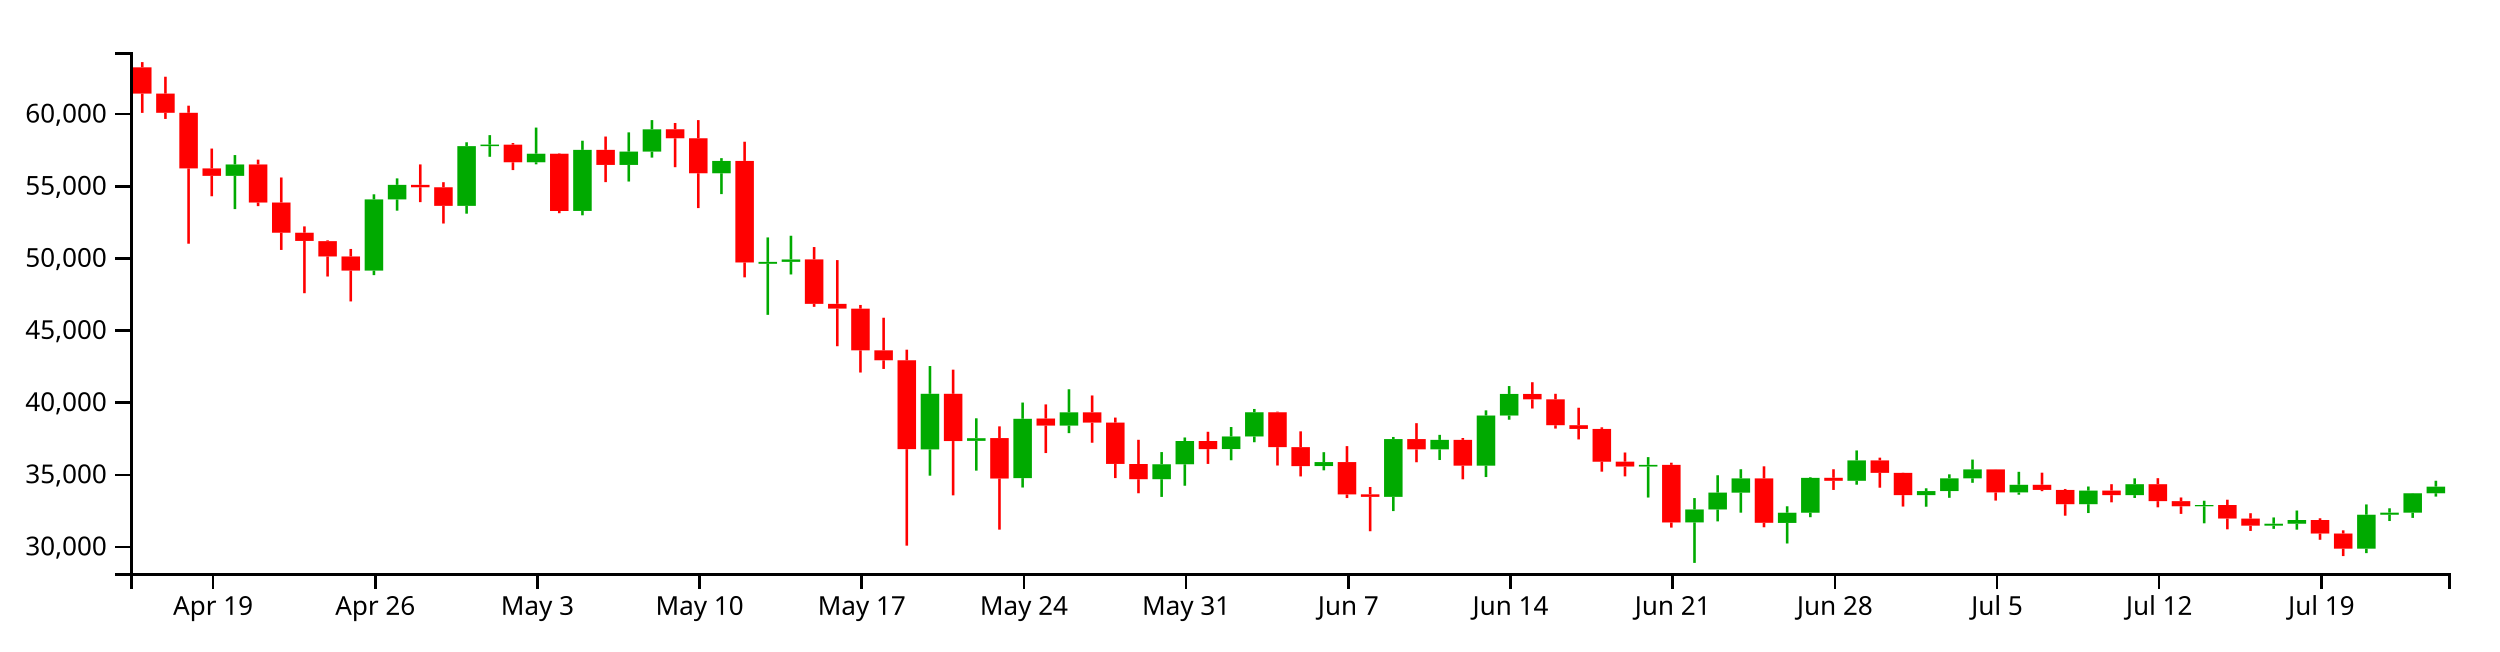
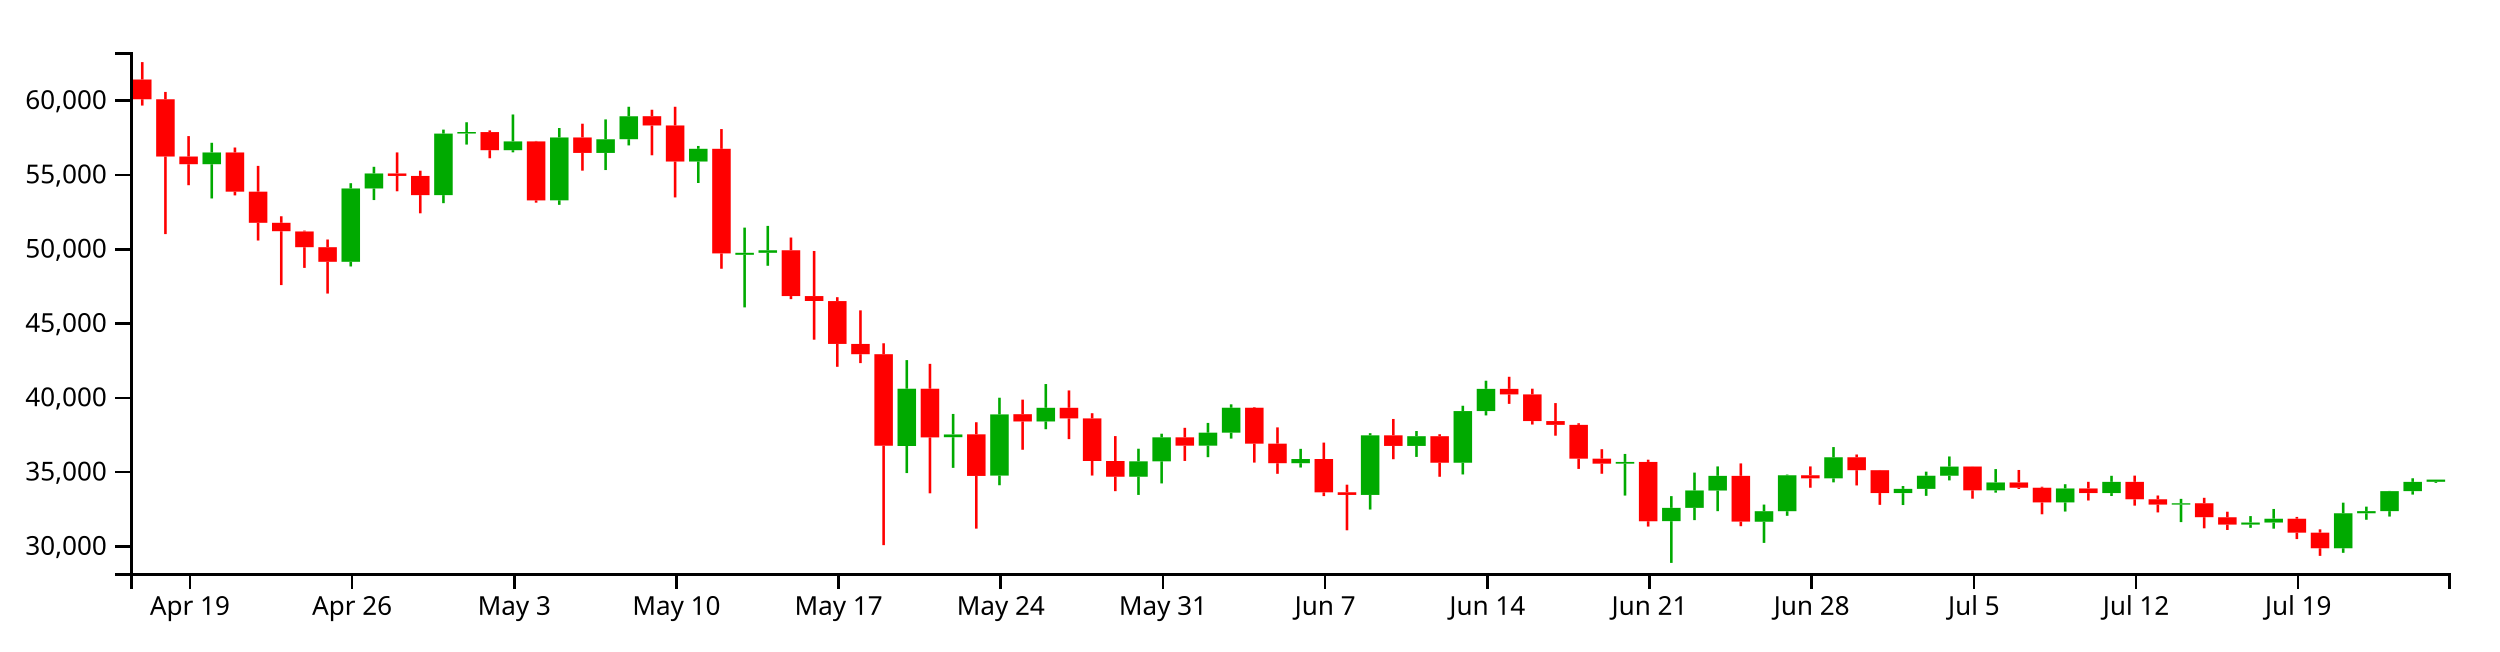
<svg xmlns="http://www.w3.org/2000/svg" version="1.1" width="960" height="250">
  <g transform="translate(50,20)">
    <style>.axis path,.axis line{fill:none;stroke:#000;shape-rendering:crispEdges;}path.candle{stroke:#000000;}path.candle.body{stroke-width:0;}path.candle.up{fill:#00AA00;stroke:#00AA00;}path.candle.down{fill:#FF0000;stroke:#FF0000;}</style>
    <g class="candlestick">
      <g class="data">
-         <path class="candle body up" d="M 36.653 47.539 l 7.117 0 L 43.77 43.152 l -7.117 0 L 36.653 47.539 M 90.032 83.913 l 7.117 0 L 97.149 56.578 l -7.117 0 L 90.032 83.913 M 98.928 56.578 l 7.117 0 L 106.046 50.98 l -7.117 0 L 98.928 56.578 M 125.618 59.051 l 7.117 0 L 132.735 36.121 l -7.117 0 L 125.618 59.051 M 134.514 36.105 l 7.117 0 L 141.631 35.534 l -7.117 0 L 134.514 36.105 M 152.307 42.304 l 7.117 0 L 159.424 39.029 l -7.117 0 L 152.307 42.304 M 170.1 60.989 l 7.117 0 L 177.217 37.551 l -7.117 0 L 170.1 60.989 M 187.893 43.326 l 7.117 0 L 195.01 38.224 l -7.117 0 L 187.893 43.326 M 196.789 38.22 l 7.117 0 L 203.906 29.652 l -7.117 0 L 196.789 38.22 M 223.479 46.525 l 7.117 0 L 230.596 41.795 l -7.117 0 L 223.479 46.525 M 241.271 81.308 l 7.117 0 L 248.389 80.566 l -7.117 0 L 241.271 81.308 M 250.168 80.561 l 7.117 0 L 257.285 79.622 l -7.117 0 L 250.168 80.561 M 303.547 152.579 l 7.117 0 L 310.664 131.222 l -7.117 0 L 303.547 152.579 M 321.339 149.299 l 7.117 0 L 328.457 148.266 l -7.117 0 L 321.339 149.299 M 339.132 163.601 l 7.117 0 L 346.25 140.807 l -7.117 0 L 339.132 163.601 M 356.925 143.419 l 7.117 0 L 364.042 138.338 l -7.117 0 L 356.925 143.419 M 392.511 164.024 l 7.117 0 L 399.628 158.284 l -7.117 0 L 392.511 164.024 M 401.407 158.284 l 7.117 0 L 408.525 149.352 l -7.117 0 L 401.407 158.284 M 419.2 152.448 l 7.117 0 L 426.317 147.607 l -7.117 0 L 419.2 152.448 M 428.097 147.607 l 7.117 0 L 435.214 138.311 l -7.117 0 L 428.097 147.607 M 454.786 158.978 l 7.117 0 L 461.903 157.425 l -7.117 0 L 454.786 158.978 M 481.475 170.806 l 7.117 0 L 488.593 148.608 l -7.117 0 L 481.475 170.806 M 499.268 152.542 l 7.117 0 L 506.385 148.919 l -7.117 0 L 499.268 152.542 M 517.061 158.811 l 7.117 0 L 524.178 139.565 l -7.117 0 L 517.061 158.811 M 525.958 139.565 l 7.117 0 L 533.075 131.279 l -7.117 0 L 525.958 139.565 M 579.336 159.157 l 7.117 0 L 586.453 158.512 l -7.117 0 L 579.336 159.157 M 597.129 180.593 l 7.117 0 L 604.246 175.632 l -7.117 0 L 597.129 180.593 M 606.026 175.632 l 7.117 0 L 613.143 169.159 l -7.117 0 L 606.026 175.632 M 614.922 169.176 l 7.117 0 L 622.039 163.703 l -7.117 0 L 614.922 169.176 M 632.715 180.803 l 7.117 0 L 639.832 176.884 l -7.117 0 L 632.715 180.803 M 641.611 176.884 l 7.117 0 L 648.729 163.497 l -7.117 0 L 641.611 176.884 M 659.404 164.635 l 7.117 0 L 666.521 156.786 l -7.117 0 L 659.404 164.635 M 686.094 170.133 l 7.117 0 L 693.211 168.558 l -7.117 0 L 686.094 170.133 M 694.99 168.559 l 7.117 0 L 702.107 163.669 l -7.117 0 L 694.99 168.559 M 703.886 163.669 l 7.117 0 L 711.004 160.249 l -7.117 0 L 703.886 163.669 M 721.679 169.092 l 7.117 0 L 728.796 166.157 l -7.117 0 L 721.679 169.092 M 748.369 173.604 l 7.117 0 L 755.486 168.396 l -7.117 0 L 748.369 173.604 M 766.162 170.13 l 7.117 0 L 773.279 165.941 l -7.117 0 L 766.162 170.13 M 792.851 174.416 l 7.117 0 L 799.968 173.913 l -7.117 0 L 792.851 174.416 M 819.54 181.868 l 7.117 0 L 826.657 181.114 l -7.117 0 L 819.54 181.868 M 828.437 181.114 l 7.117 0 L 835.554 179.682 l -7.117 0 L 828.437 181.114 M 855.126 190.696 l 7.117 0 L 862.243 177.655 l -7.117 0 L 855.126 190.696 M 864.022 177.655 l 7.117 0 L 871.14 176.861 l -7.117 0 L 864.022 177.655 M 872.919 176.862 l 7.117 0 L 880.036 169.403 l -7.117 0 L 872.919 176.862 M 881.815 169.403 l 7.117 0 L 888.932 166.879 l -7.117 0 L 881.815 169.403" />
-         <path class="candle body down" d="M 1.068 5.851 l 7.117 0 L 8.185 15.954 l -7.117 0 L 1.068 5.851 M 9.964 15.954 l 7.117 0 L 17.081 23.312 l -7.117 0 L 9.964 15.954 M 18.86 23.312 l 7.117 0 L 25.978 44.676 l -7.117 0 L 18.86 23.312 M 27.757 44.676 l 7.117 0 L 34.874 47.539 l -7.117 0 L 27.757 44.676 M 45.55 43.152 l 7.117 0 L 52.667 57.762 l -7.117 0 L 45.55 43.152 M 54.446 57.762 l 7.117 0 L 61.563 69.377 l -7.117 0 L 54.446 57.762 M 63.343 69.377 l 7.117 0 L 70.46 72.511 l -7.117 0 L 63.343 69.377 M 72.239 72.592 l 7.117 0 L 79.356 78.479 l -7.117 0 L 72.239 72.592 M 81.136 78.479 l 7.117 0 L 88.253 83.913 l -7.117 0 L 81.136 78.479 M 107.825 50.98 l 7.117 0 L 114.942 51.898 l -7.117 0 L 107.825 50.98 M 116.721 51.898 l 7.117 0 L 123.838 59.051 l -7.117 0 L 116.721 51.898 M 143.411 35.55 l 7.117 0 L 150.528 42.304 l -7.117 0 L 143.411 35.55 M 161.204 39.029 l 7.117 0 L 168.321 61.017 l -7.117 0 L 161.204 39.029 M 178.996 37.551 l 7.117 0 L 186.114 43.326 l -7.117 0 L 178.996 37.551 M 205.686 29.628 l 7.117 0 L 212.803 33.094 l -7.117 0 L 205.686 29.628 M 214.582 33.094 l 7.117 0 L 221.699 46.525 l -7.117 0 L 214.582 33.094 M 232.375 41.795 l 7.117 0 L 239.492 80.786 l -7.117 0 L 232.375 41.795 M 259.064 79.607 l 7.117 0 L 266.182 96.675 l -7.117 0 L 259.064 79.607 M 267.961 96.675 l 7.117 0 L 275.078 98.512 l -7.117 0 L 267.961 96.675 M 276.857 98.537 l 7.117 0 L 283.974 114.54 l -7.117 0 L 276.857 98.537 M 285.754 114.54 l 7.117 0 L 292.871 118.353 l -7.117 0 L 285.754 114.54 M 294.65 118.353 l 7.117 0 L 301.767 152.474 l -7.117 0 L 294.65 118.353 M 312.443 131.229 l 7.117 0 L 319.56 149.361 l -7.117 0 L 312.443 131.229 M 330.236 148.218 l 7.117 0 L 337.353 163.746 l -7.117 0 L 330.236 148.218 M 348.029 140.726 l 7.117 0 L 355.146 143.419 l -7.117 0 L 348.029 140.726 M 365.822 138.338 l 7.117 0 L 372.939 142.282 l -7.117 0 L 365.822 138.338 M 374.718 142.282 l 7.117 0 L 381.835 158.161 l -7.117 0 L 374.718 142.282 M 383.615 158.171 l 7.117 0 L 390.732 164.024 l -7.117 0 L 383.615 158.171 M 410.304 149.351 l 7.117 0 L 417.421 152.458 l -7.117 0 L 410.304 149.351 M 436.993 138.311 l 7.117 0 L 444.11 151.705 l -7.117 0 L 436.993 138.311 M 445.89 151.704 l 7.117 0 L 453.007 158.994 l -7.117 0 L 445.89 151.704 M 463.683 157.425 l 7.117 0 L 470.8 169.853 l -7.117 0 L 463.683 157.425 M 472.579 169.83 l 7.117 0 L 479.696 170.806 l -7.117 0 L 472.579 169.83 M 490.372 148.608 l 7.117 0 L 497.489 152.554 l -7.117 0 L 490.372 148.608 M 508.165 148.919 l 7.117 0 L 515.282 158.811 l -7.117 0 L 508.165 148.919 M 534.854 131.279 l 7.117 0 L 541.971 133.341 l -7.117 0 L 534.854 131.279 M 543.75 133.342 l 7.117 0 L 550.868 143.285 l -7.117 0 L 543.75 133.342 M 552.647 143.285 l 7.117 0 L 559.764 144.703 l -7.117 0 L 552.647 143.285 M 561.543 144.703 l 7.117 0 L 568.661 157.295 l -7.117 0 L 561.543 144.703 M 570.44 157.291 l 7.117 0 L 577.557 159.157 l -7.117 0 L 570.44 157.291 M 588.233 158.512 l 7.117 0 L 595.35 180.621 l -7.117 0 L 588.233 158.512 M 623.818 163.703 l 7.117 0 L 630.936 180.757 l -7.117 0 L 623.818 163.703 M 650.508 163.485 l 7.117 0 L 657.625 164.635 l -7.117 0 L 650.508 163.485 M 668.301 156.786 l 7.117 0 L 675.418 161.587 l -7.117 0 L 668.301 156.786 M 677.197 161.587 l 7.117 0 L 684.314 170.12 l -7.117 0 L 677.197 161.587 M 712.783 160.24 l 7.117 0 L 719.9 169.093 l -7.117 0 L 712.783 160.24 M 730.576 166.157 l 7.117 0 L 737.693 168.14 l -7.117 0 L 730.576 166.157 M 739.472 168.14 l 7.117 0 L 746.589 173.604 l -7.117 0 L 739.472 168.14 M 757.265 168.396 l 7.117 0 L 764.382 170.13 l -7.117 0 L 757.265 168.396 M 775.058 165.941 l 7.117 0 L 782.175 172.436 l -7.117 0 L 775.058 165.941 M 783.954 172.434 l 7.117 0 L 791.072 174.413 l -7.117 0 L 783.954 172.434 M 801.747 173.913 l 7.117 0 L 808.864 179.12 l -7.117 0 L 801.747 173.913 M 810.644 179.15 l 7.117 0 L 817.761 181.868 l -7.117 0 L 810.644 179.15 M 837.333 179.682 l 7.117 0 L 844.45 184.883 l -7.117 0 L 837.333 179.682 M 846.23 184.883 l 7.117 0 L 853.347 190.695 l -7.117 0 L 846.23 184.883" />
+         <path class="candle body up" d="M 27.757 43.065 l 7.117 0 L 34.874 38.546 l -7.117 0 L 27.757 43.065 M 81.136 80.535 l 7.117 0 L 88.253 52.376 l -7.117 0 L 81.136 80.535 M 90.032 52.376 l 7.117 0 L 97.149 46.609 l -7.117 0 L 90.032 52.376 M 116.721 54.923 l 7.117 0 L 123.838 31.304 l -7.117 0 L 116.721 54.923 M 125.618 31.287 l 7.117 0 L 132.735 30.698 l -7.117 0 L 125.618 31.287 M 143.411 37.672 l 7.117 0 L 150.528 34.299 l -7.117 0 L 143.411 37.672 M 161.204 56.92 l 7.117 0 L 168.321 32.777 l -7.117 0 L 161.204 56.92 M 178.996 38.725 l 7.117 0 L 186.114 33.469 l -7.117 0 L 178.996 38.725 M 187.893 33.465 l 7.117 0 L 195.01 24.64 l -7.117 0 L 187.893 33.465 M 214.582 42.021 l 7.117 0 L 221.699 37.148 l -7.117 0 L 214.582 42.021 M 232.375 77.85 l 7.117 0 L 239.492 77.087 l -7.117 0 L 232.375 77.85 M 241.271 77.081 l 7.117 0 L 248.389 76.114 l -7.117 0 L 241.271 77.081 M 294.65 151.267 l 7.117 0 L 301.767 129.267 l -7.117 0 L 294.65 151.267 M 312.443 147.888 l 7.117 0 L 319.56 146.825 l -7.117 0 L 312.443 147.888 M 330.236 162.621 l 7.117 0 L 337.353 139.141 l -7.117 0 L 330.236 162.621 M 348.029 141.832 l 7.117 0 L 355.146 136.598 l -7.117 0 L 348.029 141.832 M 383.615 163.057 l 7.117 0 L 390.732 157.144 l -7.117 0 L 383.615 163.057 M 392.511 157.144 l 7.117 0 L 399.628 147.943 l -7.117 0 L 392.511 157.144 M 410.304 151.132 l 7.117 0 L 417.421 146.146 l -7.117 0 L 410.304 151.132 M 419.2 146.146 l 7.117 0 L 426.317 136.57 l -7.117 0 L 419.2 146.146 M 445.89 157.859 l 7.117 0 L 453.007 156.259 l -7.117 0 L 445.89 157.859 M 472.579 170.043 l 7.117 0 L 479.696 147.177 l -7.117 0 L 472.579 170.043 M 490.372 151.229 l 7.117 0 L 497.489 147.496 l -7.117 0 L 490.372 151.229 M 508.165 157.687 l 7.117 0 L 515.282 137.861 l -7.117 0 L 508.165 157.687 M 517.061 137.861 l 7.117 0 L 524.178 129.326 l -7.117 0 L 517.061 137.861 M 570.44 158.043 l 7.117 0 L 577.557 157.379 l -7.117 0 L 570.44 158.043 M 588.233 180.124 l 7.117 0 L 595.35 175.015 l -7.117 0 L 588.233 180.124 M 597.129 175.015 l 7.117 0 L 604.246 168.347 l -7.117 0 L 597.129 175.015 M 606.026 168.364 l 7.117 0 L 613.143 162.726 l -7.117 0 L 606.026 168.364 M 623.818 180.341 l 7.117 0 L 630.936 176.304 l -7.117 0 L 623.818 180.341 M 632.715 176.304 l 7.117 0 L 639.832 162.513 l -7.117 0 L 632.715 176.304 M 650.508 163.686 l 7.117 0 L 657.625 155.601 l -7.117 0 L 650.508 163.686 M 677.197 169.35 l 7.117 0 L 684.314 167.728 l -7.117 0 L 677.197 169.35 M 686.094 167.728 l 7.117 0 L 693.211 162.691 l -7.117 0 L 686.094 167.728 M 694.99 162.692 l 7.117 0 L 702.107 159.169 l -7.117 0 L 694.99 162.692 M 712.783 168.278 l 7.117 0 L 719.9 165.254 l -7.117 0 L 712.783 168.278 M 739.472 172.925 l 7.117 0 L 746.589 167.561 l -7.117 0 L 739.472 172.925 M 757.265 169.346 l 7.117 0 L 764.382 165.032 l -7.117 0 L 757.265 169.346 M 783.954 173.762 l 7.117 0 L 791.072 173.243 l -7.117 0 L 783.954 173.762 M 810.644 181.438 l 7.117 0 L 817.761 180.661 l -7.117 0 L 810.644 181.438 M 819.54 180.661 l 7.117 0 L 826.657 179.186 l -7.117 0 L 819.54 180.661 M 846.23 190.531 l 7.117 0 L 853.347 177.098 l -7.117 0 L 846.23 190.531 M 855.126 177.098 l 7.117 0 L 862.243 176.28 l -7.117 0 L 855.126 177.098 M 864.022 176.281 l 7.117 0 L 871.14 168.598 l -7.117 0 L 864.022 176.281 M 872.919 168.598 l 7.117 0 L 880.036 165.037 l -7.117 0 L 872.919 168.598 M 881.815 165.017 l 7.117 0 L 888.932 164.169 l -7.117 0 L 881.815 165.017" />
+         <path class="candle body down" d="M 1.068 10.53 l 7.117 0 L 8.185 18.108 l -7.117 0 L 1.068 10.53 M 9.964 18.108 l 7.117 0 L 17.081 40.116 l -7.117 0 L 9.964 18.108 M 18.86 40.116 l 7.117 0 L 25.978 43.065 l -7.117 0 L 18.86 40.116 M 36.653 38.546 l 7.117 0 L 43.77 53.596 l -7.117 0 L 36.653 38.546 M 45.55 53.596 l 7.117 0 L 52.667 65.56 l -7.117 0 L 45.55 53.596 M 54.446 65.56 l 7.117 0 L 61.563 68.789 l -7.117 0 L 54.446 65.56 M 63.343 68.872 l 7.117 0 L 70.46 74.936 l -7.117 0 L 63.343 68.872 M 72.239 74.936 l 7.117 0 L 79.356 80.534 l -7.117 0 L 72.239 74.936 M 98.928 46.609 l 7.117 0 L 106.046 47.555 l -7.117 0 L 98.928 46.609 M 107.825 47.555 l 7.117 0 L 114.942 54.923 l -7.117 0 L 107.825 47.555 M 134.514 30.715 l 7.117 0 L 141.631 37.672 l -7.117 0 L 134.514 30.715 M 152.307 34.299 l 7.117 0 L 159.424 56.949 l -7.117 0 L 152.307 34.299 M 170.1 32.777 l 7.117 0 L 177.217 38.725 l -7.117 0 L 170.1 32.777 M 196.789 24.614 l 7.117 0 L 203.906 28.185 l -7.117 0 L 196.789 24.614 M 205.686 28.185 l 7.117 0 L 212.803 42.021 l -7.117 0 L 205.686 28.185 M 223.479 37.148 l 7.117 0 L 230.596 77.313 l -7.117 0 L 223.479 37.148 M 250.168 76.098 l 7.117 0 L 257.285 93.68 l -7.117 0 L 250.168 76.098 M 259.064 93.68 l 7.117 0 L 266.182 95.572 l -7.117 0 L 259.064 93.68 M 267.961 95.599 l 7.117 0 L 275.078 112.083 l -7.117 0 L 267.961 95.599 M 276.857 112.083 l 7.117 0 L 283.974 116.01 l -7.117 0 L 276.857 112.083 M 285.754 116.01 l 7.117 0 L 292.871 151.159 l -7.117 0 L 285.754 116.01 M 303.547 129.274 l 7.117 0 L 310.664 147.953 l -7.117 0 L 303.547 129.274 M 321.339 146.774 l 7.117 0 L 328.457 162.771 l -7.117 0 L 321.339 146.774 M 339.132 139.057 l 7.117 0 L 346.25 141.832 l -7.117 0 L 339.132 139.057 M 356.925 136.598 l 7.117 0 L 364.042 140.66 l -7.117 0 L 356.925 136.598 M 365.822 140.66 l 7.117 0 L 372.939 157.017 l -7.117 0 L 365.822 140.66 M 374.718 157.027 l 7.117 0 L 381.835 163.057 l -7.117 0 L 374.718 157.027 M 401.407 147.942 l 7.117 0 L 408.525 151.142 l -7.117 0 L 401.407 147.942 M 428.097 136.57 l 7.117 0 L 435.214 150.367 l -7.117 0 L 428.097 136.57 M 436.993 150.366 l 7.117 0 L 444.11 157.875 l -7.117 0 L 436.993 150.366 M 454.786 156.259 l 7.117 0 L 461.903 169.062 l -7.117 0 L 454.786 156.259 M 463.683 169.038 l 7.117 0 L 470.8 170.043 l -7.117 0 L 463.683 169.038 M 481.475 147.177 l 7.117 0 L 488.593 151.241 l -7.117 0 L 481.475 147.177 M 499.268 147.496 l 7.117 0 L 506.385 157.687 l -7.117 0 L 499.268 147.496 M 525.958 129.326 l 7.117 0 L 533.075 131.45 l -7.117 0 L 525.958 129.326 M 534.854 131.451 l 7.117 0 L 541.971 141.693 l -7.117 0 L 534.854 131.451 M 543.75 141.693 l 7.117 0 L 550.868 143.154 l -7.117 0 L 543.75 141.693 M 552.647 143.154 l 7.117 0 L 559.764 156.125 l -7.117 0 L 552.647 143.154 M 561.543 156.122 l 7.117 0 L 568.661 158.043 l -7.117 0 L 561.543 156.122 M 579.336 157.379 l 7.117 0 L 586.453 180.154 l -7.117 0 L 579.336 157.379 M 614.922 162.726 l 7.117 0 L 622.039 180.294 l -7.117 0 L 614.922 162.726 M 641.611 162.501 l 7.117 0 L 648.729 163.686 l -7.117 0 L 641.611 162.501 M 659.404 155.601 l 7.117 0 L 666.521 160.547 l -7.117 0 L 659.404 155.601 M 668.301 160.547 l 7.117 0 L 675.418 169.336 l -7.117 0 L 668.301 160.547 M 703.886 159.159 l 7.117 0 L 711.004 168.278 l -7.117 0 L 703.886 159.159 M 721.679 165.254 l 7.117 0 L 728.796 167.296 l -7.117 0 L 721.679 165.254 M 730.576 167.297 l 7.117 0 L 737.693 172.925 l -7.117 0 L 730.576 167.297 M 748.369 167.561 l 7.117 0 L 755.486 169.346 l -7.117 0 L 748.369 167.561 M 766.162 165.032 l 7.117 0 L 773.279 171.722 l -7.117 0 L 766.162 165.032 M 775.058 171.72 l 7.117 0 L 782.175 173.758 l -7.117 0 L 775.058 171.72 M 792.851 173.243 l 7.117 0 L 799.968 178.607 l -7.117 0 L 792.851 173.243 M 801.747 178.638 l 7.117 0 L 808.864 181.438 l -7.117 0 L 801.747 178.638 M 828.437 179.186 l 7.117 0 L 835.554 184.544 l -7.117 0 L 828.437 179.186 M 837.333 184.544 l 7.117 0 L 844.45 190.531 l -7.117 0 L 837.333 184.544" />
        <path class="candle body equal" />
-         <path class="candle wick up" d="M 40.212 39.545 L 40.212 43.152 M 40.212 47.539 L 40.212 60.297 M 93.591 54.61 L 93.591 56.578 M 93.591 83.913 L 93.591 85.649 M 102.487 48.498 L 102.487 50.98 M 102.487 56.578 L 102.487 60.895 M 129.176 34.633 L 129.176 36.121 M 129.176 59.051 L 129.176 62.053 M 138.073 31.89 L 138.073 35.534 M 138.073 36.105 L 138.073 40.21 M 155.866 28.991 L 155.866 39.029 M 155.866 42.304 L 155.866 43.097 M 173.659 34.041 L 173.659 37.551 M 173.659 60.989 L 173.659 62.679 M 191.451 30.827 L 191.451 38.224 M 191.451 43.326 L 191.451 49.708 M 200.348 26.118 L 200.348 29.652 M 200.348 38.22 L 200.348 40.521 M 227.037 40.729 L 227.037 41.795 M 227.037 46.525 L 227.037 54.536 M 244.83 71.17 L 244.83 80.566 M 244.83 81.308 L 244.83 100.902 M 253.727 70.529 L 253.727 79.622 M 253.727 80.561 L 253.727 85.393 M 307.105 120.558 L 307.105 131.222 M 307.105 152.579 L 307.105 162.667 M 324.898 140.626 L 324.898 148.266 M 324.898 149.299 L 324.898 160.725 M 342.691 134.582 L 342.691 140.807 M 342.691 163.601 L 342.691 167.204 M 360.484 129.48 L 360.484 138.338 M 360.484 143.419 L 360.484 146.323 M 396.07 153.594 L 396.07 158.284 M 396.07 164.024 L 396.07 170.816 M 404.966 147.993 L 404.966 149.352 M 404.966 158.284 L 404.966 166.524 M 422.759 143.972 L 422.759 147.607 M 422.759 152.448 L 422.759 156.74 M 431.655 137.042 L 431.655 138.311 M 431.655 147.607 L 431.655 149.816 M 458.345 153.638 L 458.345 157.425 M 458.345 158.978 L 458.345 160.607 M 485.034 147.795 L 485.034 148.608 M 485.034 170.806 L 485.034 176.257 M 502.827 146.988 L 502.827 148.919 M 502.827 152.542 L 502.827 156.647 M 520.62 137.573 L 520.62 139.565 M 520.62 158.811 L 520.62 163.183 M 529.516 128.245 L 529.516 131.279 M 529.516 139.565 L 529.516 141.174 M 582.895 155.534 L 582.895 158.512 M 582.895 159.157 L 582.895 171.054 M 600.688 171.26 L 600.688 175.632 M 600.688 180.593 L 600.688 196.154 M 609.584 162.496 L 609.584 169.159 M 609.584 175.632 L 609.584 180.211 M 618.481 160.186 L 618.481 163.703 M 618.481 169.176 L 618.481 176.868 M 636.273 174.411 L 636.273 176.884 M 636.273 180.803 L 636.273 188.698 M 645.17 163.227 L 645.17 163.497 M 645.17 176.884 L 645.17 178.602 M 662.963 152.973 L 662.963 156.786 M 662.963 164.635 L 662.963 166.127 M 689.652 167.503 L 689.652 168.558 M 689.652 170.133 L 689.652 174.583 M 698.549 162.138 L 698.549 163.669 M 698.549 168.559 L 698.549 171.161 M 707.445 156.475 L 707.445 160.249 M 707.445 163.669 L 707.445 165.398 M 725.238 161.178 L 725.238 166.157 M 725.238 169.092 L 725.238 169.969 M 751.927 166.822 L 751.927 168.396 M 751.927 173.604 L 751.927 177.009 M 769.72 163.687 L 769.72 165.941 M 769.72 170.13 L 769.72 171.218 M 796.409 172.284 L 796.409 173.913 M 796.409 174.416 L 796.409 180.948 M 823.099 178.699 L 823.099 181.114 M 823.099 181.868 L 823.099 183.084 M 831.995 176.045 L 831.995 179.682 M 831.995 181.114 L 831.995 183.391 M 858.685 173.702 L 858.685 177.655 M 858.685 190.696 L 858.685 192.4 M 867.581 175.179 L 867.581 176.861 M 867.581 177.655 L 867.581 180.073 M 876.477 169.315 L 876.477 169.403 M 876.477 176.862 L 876.477 178.874 M 885.374 164.606 L 885.374 166.879 M 885.374 169.403 L 885.374 170.693" style="stroke-width: 1px;" />
-         <path class="candle wick down" d="M 4.626 3.846 L 4.626 5.851 M 4.626 15.954 L 4.626 23.349 M 13.523 9.466 L 13.523 15.954 M 13.523 23.312 L 13.523 25.67 M 22.419 20.584 L 22.419 23.312 M 22.419 44.676 L 22.419 73.585 M 31.315 37.049 L 31.315 44.676 M 31.315 47.539 L 31.315 55.358 M 49.108 41.308 L 49.108 43.152 M 49.108 57.762 L 49.108 59.156 M 58.005 48.157 L 58.005 57.762 M 58.005 69.377 L 58.005 75.974 M 66.901 66.934 L 66.901 69.377 M 66.901 72.511 L 66.901 92.593 M 75.798 72.284 L 75.798 72.592 M 75.798 78.479 L 75.798 86.183 M 84.694 75.598 L 84.694 78.479 M 84.694 83.913 L 84.694 95.75 M 111.383 43.136 L 111.383 50.98 M 111.383 51.898 L 111.383 57.621 M 120.28 49.961 L 120.28 51.898 M 120.28 59.051 L 120.28 65.832 M 146.969 34.921 L 146.969 35.55 M 146.969 42.304 L 146.969 45.311 M 164.762 38.859 L 164.762 39.029 M 164.762 61.017 L 164.762 61.867 M 182.555 32.433 L 182.555 37.551 M 182.555 43.326 L 182.555 49.938 M 209.244 27.226 L 209.244 29.628 M 209.244 33.094 L 209.244 44.201 M 218.141 26.118 L 218.141 33.094 M 218.141 46.525 L 218.141 59.909 M 235.934 34.428 L 235.934 41.795 M 235.934 80.786 L 235.934 86.499 M 262.623 74.866 L 262.623 79.607 M 262.623 96.675 L 262.623 97.827 M 271.519 79.874 L 271.519 96.675 M 271.519 98.512 L 271.519 112.948 M 280.416 97.102 L 280.416 98.537 M 280.416 114.54 L 280.416 123.054 M 289.312 102.014 L 289.312 114.54 M 289.312 118.353 L 289.312 121.675 M 298.209 114.28 L 298.209 118.353 M 298.209 152.474 L 298.209 189.534 M 316.002 121.952 L 316.002 131.229 M 316.002 149.361 L 316.002 170.212 M 333.794 143.719 L 333.794 148.218 M 333.794 163.746 L 333.794 183.38 M 351.587 135.292 L 351.587 140.726 M 351.587 143.419 L 351.587 153.973 M 369.38 131.861 L 369.38 138.338 M 369.38 142.282 L 369.38 150.014 M 378.277 140.355 L 378.277 142.282 M 378.277 158.161 L 378.277 163.587 M 387.173 148.882 L 387.173 158.171 M 387.173 164.024 L 387.173 169.41 M 413.862 145.801 L 413.862 149.351 M 413.862 152.458 L 413.862 158.147 M 440.552 138.077 L 440.552 138.311 M 440.552 151.705 L 440.552 158.761 M 449.448 145.633 L 449.448 151.704 M 449.448 158.994 L 449.448 162.944 M 467.241 151.311 L 467.241 157.425 M 467.241 169.853 L 467.241 171.254 M 476.138 166.999 L 476.138 169.83 M 476.138 170.806 L 476.138 183.995 M 493.93 142.498 L 493.93 148.608 M 493.93 152.554 L 493.93 157.505 M 511.723 148.189 L 511.723 148.919 M 511.723 158.811 L 511.723 164.05 M 538.413 126.771 L 538.413 131.279 M 538.413 133.341 L 538.413 136.873 M 547.309 131.219 L 547.309 133.342 M 547.309 143.285 L 547.309 144.575 M 556.206 136.577 L 556.206 143.285 M 556.206 144.703 L 556.206 148.736 M 565.102 144.094 L 565.102 144.703 M 565.102 157.295 L 565.102 161.12 M 573.998 153.765 L 573.998 157.291 M 573.998 159.157 L 573.998 162.925 M 591.791 157.682 L 591.791 158.512 M 591.791 180.621 L 591.791 182.603 M 627.377 159.067 L 627.377 163.703 M 627.377 180.757 L 627.377 182.471 M 654.066 160.187 L 654.066 163.485 M 654.066 164.635 L 654.066 168.137 M 671.859 155.743 L 671.859 156.786 M 671.859 161.587 L 671.859 167.279 M 680.756 161.518 L 680.756 161.587 M 680.756 170.12 L 680.756 174.516 M 716.341 160.209 L 716.341 160.24 M 716.341 169.093 L 716.341 172.22 M 734.134 161.509 L 734.134 166.157 M 734.134 168.14 L 734.134 168.607 M 743.031 167.766 L 743.031 168.14 M 743.031 173.604 L 743.031 178.029 M 760.824 165.925 L 760.824 168.396 M 760.824 170.13 L 760.824 172.889 M 778.617 163.618 L 778.617 165.941 M 778.617 172.436 L 778.617 174.808 M 787.513 171.032 L 787.513 172.434 M 787.513 174.413 L 787.513 177.335 M 805.306 171.889 L 805.306 173.913 M 805.306 179.12 L 805.306 183.258 M 814.202 177.075 L 814.202 179.15 M 814.202 181.868 L 814.202 183.884 M 840.892 179.015 L 840.892 179.682 M 840.892 184.883 L 840.892 187.277 M 849.788 183.645 L 849.788 184.883 M 849.788 190.695 L 849.788 193.534" style="stroke-width: 1px;" />
+         <path class="candle wick up" d="M 31.315 34.83 L 31.315 38.546 M 31.315 43.065 L 31.315 56.208 M 84.694 50.349 L 84.694 52.376 M 84.694 80.535 L 84.694 82.322 M 93.591 44.053 L 93.591 46.609 M 93.591 52.376 L 93.591 56.824 M 120.28 29.77 L 120.28 31.304 M 120.28 54.923 L 120.28 58.016 M 129.176 26.945 L 129.176 30.698 M 129.176 31.287 L 129.176 35.516 M 146.969 23.959 L 146.969 34.299 M 146.969 37.672 L 146.969 38.489 M 164.762 29.161 L 164.762 32.777 M 164.762 56.92 L 164.762 58.661 M 182.555 25.85 L 182.555 33.469 M 182.555 38.725 L 182.555 45.299 M 191.451 21 L 191.451 24.64 M 191.451 33.465 L 191.451 35.836 M 218.141 36.05 L 218.141 37.148 M 218.141 42.021 L 218.141 50.273 M 235.934 67.408 L 235.934 77.087 M 235.934 77.85 L 235.934 98.034 M 244.83 66.747 L 244.83 76.114 M 244.83 77.081 L 244.83 82.058 M 298.209 118.282 L 298.209 129.267 M 298.209 151.267 L 298.209 161.659 M 316.002 138.954 L 316.002 146.825 M 316.002 147.888 L 316.002 159.659 M 333.794 132.729 L 333.794 139.141 M 333.794 162.621 L 333.794 166.333 M 351.587 127.473 L 351.587 136.598 M 351.587 141.832 L 351.587 144.823 M 387.173 152.312 L 387.173 157.144 M 387.173 163.057 L 387.173 170.053 M 396.07 146.543 L 396.07 147.943 M 396.07 157.144 L 396.07 165.632 M 413.862 142.401 L 413.862 146.146 M 413.862 151.132 L 413.862 155.554 M 422.759 135.262 L 422.759 136.57 M 422.759 146.146 L 422.759 148.421 M 449.448 152.358 L 449.448 156.259 M 449.448 157.859 L 449.448 159.537 M 476.138 146.339 L 476.138 147.177 M 476.138 170.043 L 476.138 175.658 M 493.93 145.508 L 493.93 147.496 M 493.93 151.229 L 493.93 155.458 M 511.723 135.81 L 511.723 137.861 M 511.723 157.687 L 511.723 162.19 M 520.62 126.2 L 520.62 129.326 M 520.62 137.861 L 520.62 139.519 M 573.998 154.311 L 573.998 157.379 M 573.998 158.043 L 573.998 170.299 M 591.791 170.511 L 591.791 175.015 M 591.791 180.124 L 591.791 196.154 M 600.688 161.482 L 600.688 168.347 M 600.688 175.015 L 600.688 179.731 M 609.584 159.103 L 609.584 162.726 M 609.584 168.364 L 609.584 176.287 M 627.377 173.757 L 627.377 176.304 M 627.377 180.341 L 627.377 188.473 M 636.273 162.236 L 636.273 162.513 M 636.273 176.304 L 636.273 178.074 M 654.066 151.673 L 654.066 155.601 M 654.066 163.686 L 654.066 165.223 M 680.756 166.641 L 680.756 167.728 M 680.756 169.35 L 680.756 173.934 M 689.652 161.114 L 689.652 162.691 M 689.652 167.728 L 689.652 170.409 M 698.549 155.281 L 698.549 159.169 M 698.549 162.692 L 698.549 164.472 M 716.341 160.125 L 716.341 165.254 M 716.341 168.278 L 716.341 169.18 M 743.031 165.939 L 743.031 167.561 M 743.031 172.925 L 743.031 176.433 M 760.824 162.709 L 760.824 165.032 M 760.824 169.346 L 760.824 170.467 M 787.513 171.565 L 787.513 173.243 M 787.513 173.762 L 787.513 180.49 M 814.202 178.174 L 814.202 180.661 M 814.202 181.438 L 814.202 182.691 M 823.099 175.44 L 823.099 179.186 M 823.099 180.661 L 823.099 183.007 M 849.788 173.026 L 849.788 177.098 M 849.788 190.531 L 849.788 192.287 M 858.685 174.548 L 858.685 176.28 M 858.685 177.098 L 858.685 179.589 M 867.581 168.507 L 867.581 168.598 M 867.581 176.281 L 867.581 178.354 M 876.477 163.657 L 876.477 165.037 M 876.477 168.598 L 876.477 169.927 M 885.374 164.165 L 885.374 164.169 M 885.374 165.017 L 885.374 165.426" style="stroke-width: 1px;" />
+         <path class="candle wick down" d="M 4.626 3.846 L 4.626 10.53 M 4.626 18.108 L 4.626 20.538 M 13.523 15.299 L 13.523 18.108 M 13.523 40.116 L 13.523 69.895 M 22.419 32.259 L 22.419 40.116 M 22.419 43.065 L 22.419 51.12 M 40.212 36.647 L 40.212 38.546 M 40.212 53.596 L 40.212 55.032 M 49.108 43.702 L 49.108 53.596 M 49.108 65.56 L 49.108 72.356 M 58.005 63.044 L 58.005 65.56 M 58.005 68.789 L 58.005 89.475 M 66.901 68.554 L 66.901 68.872 M 66.901 74.936 L 66.901 82.872 M 75.798 71.969 L 75.798 74.936 M 75.798 80.534 L 75.798 92.727 M 102.487 38.529 L 102.487 46.609 M 102.487 47.555 L 102.487 53.45 M 111.383 45.56 L 111.383 47.555 M 111.383 54.923 L 111.383 61.908 M 138.073 30.067 L 138.073 30.715 M 138.073 37.672 L 138.073 40.77 M 155.866 34.124 L 155.866 34.299 M 155.866 56.949 L 155.866 57.824 M 173.659 27.505 L 173.659 32.777 M 173.659 38.725 L 173.659 45.537 M 200.348 22.141 L 200.348 24.614 M 200.348 28.185 L 200.348 39.627 M 209.244 21 L 209.244 28.185 M 209.244 42.021 L 209.244 55.808 M 227.037 29.559 L 227.037 37.148 M 227.037 77.313 L 227.037 83.198 M 253.727 71.215 L 253.727 76.098 M 253.727 93.68 L 253.727 94.867 M 262.623 76.374 L 262.623 93.68 M 262.623 95.572 L 262.623 110.443 M 271.519 94.12 L 271.519 95.599 M 271.519 112.083 L 271.519 120.854 M 280.416 99.18 L 280.416 112.083 M 280.416 116.01 L 280.416 119.433 M 289.312 111.816 L 289.312 116.01 M 289.312 151.159 L 289.312 189.335 M 307.105 119.718 L 307.105 129.274 M 307.105 147.953 L 307.105 169.431 M 324.898 142.14 L 324.898 146.774 M 324.898 162.771 L 324.898 182.995 M 342.691 133.46 L 342.691 139.057 M 342.691 141.832 L 342.691 152.703 M 360.484 129.926 L 360.484 136.598 M 360.484 140.66 L 360.484 148.625 M 369.38 138.675 L 369.38 140.66 M 369.38 157.017 L 369.38 162.607 M 378.277 147.459 L 378.277 157.027 M 378.277 163.057 L 378.277 168.605 M 404.966 144.285 L 404.966 147.942 M 404.966 151.142 L 404.966 157.003 M 431.655 136.329 L 431.655 136.57 M 431.655 150.367 L 431.655 157.636 M 440.552 144.113 L 440.552 150.366 M 440.552 157.875 L 440.552 161.945 M 458.345 149.961 L 458.345 156.259 M 458.345 169.062 L 458.345 170.504 M 467.241 166.122 L 467.241 169.038 M 467.241 170.043 L 467.241 183.629 M 485.034 140.883 L 485.034 147.177 M 485.034 151.241 L 485.034 156.341 M 502.827 146.745 L 502.827 147.496 M 502.827 157.687 L 502.827 163.084 M 529.516 124.683 L 529.516 129.326 M 529.516 131.45 L 529.516 135.089 M 538.413 129.264 L 538.413 131.451 M 538.413 141.693 L 538.413 143.023 M 547.309 134.783 L 547.309 141.693 M 547.309 143.154 L 547.309 147.308 M 556.206 142.527 L 556.206 143.154 M 556.206 156.125 L 556.206 160.066 M 565.102 152.489 L 565.102 156.122 M 565.102 158.043 L 565.102 161.925 M 582.895 156.524 L 582.895 157.379 M 582.895 180.154 L 582.895 182.195 M 618.481 157.95 L 618.481 162.726 M 618.481 180.294 L 618.481 182.059 M 645.17 159.105 L 645.17 162.501 M 645.17 163.686 L 645.17 167.293 M 662.963 154.527 L 662.963 155.601 M 662.963 160.547 L 662.963 166.41 M 671.859 160.475 L 671.859 160.547 M 671.859 169.336 L 671.859 173.865 M 707.445 159.127 L 707.445 159.159 M 707.445 168.278 L 707.445 171.5 M 725.238 160.466 L 725.238 165.254 M 725.238 167.296 L 725.238 167.778 M 734.134 166.911 L 734.134 167.297 M 734.134 172.925 L 734.134 177.483 M 751.927 165.015 L 751.927 167.561 M 751.927 169.346 L 751.927 172.189 M 769.72 162.638 L 769.72 165.032 M 769.72 171.722 L 769.72 174.166 M 778.617 170.276 L 778.617 171.72 M 778.617 173.758 L 778.617 176.768 M 796.409 171.159 L 796.409 173.243 M 796.409 178.607 L 796.409 182.87 M 805.306 176.5 L 805.306 178.638 M 805.306 181.438 L 805.306 183.514 M 831.995 178.499 L 831.995 179.186 M 831.995 184.544 L 831.995 187.01 M 840.892 183.269 L 840.892 184.544 M 840.892 190.531 L 840.892 193.455" style="stroke-width: 1px;" />
        <path class="candle wick equal" style="stroke-width: 1px;" />
      </g>
    </g>
    <g class="x axis" transform="translate(0,200)" fill="none" font-size="10" font-family="sans-serif" text-anchor="middle">
      <path class="domain" stroke="#000" d="M0.5,6V0.5H890.5V6" />
-       <g class="tick" opacity="1" transform="translate(31.31547,0)">
+       <g class="tick" opacity="1" transform="translate(22.41903,0)">
        <line stroke="#000" y2="6" x1="0.5" x2="0.5" />
        <text fill="#000" y="9" x="0.5" dy="0.71em">Apr 19</text>
      </g>
-       <g class="tick" opacity="1" transform="translate(93.59056,0)">
+       <g class="tick" opacity="1" transform="translate(84.69412,0)">
        <line stroke="#000" y2="6" x1="0.5" x2="0.5" />
        <text fill="#000" y="9" x="0.5" dy="0.71em">Apr 26</text>
      </g>
-       <g class="tick" opacity="1" transform="translate(155.8657,0)">
+       <g class="tick" opacity="1" transform="translate(146.9692,0)">
        <line stroke="#000" y2="6" x1="0.5" x2="0.5" />
        <text fill="#000" y="9" x="0.5" dy="0.71em">May  3</text>
      </g>
-       <g class="tick" opacity="1" transform="translate(218.1407,0)">
+       <g class="tick" opacity="1" transform="translate(209.2443,0)">
        <line stroke="#000" y2="6" x1="0.5" x2="0.5" />
        <text fill="#000" y="9" x="0.5" dy="0.71em">May 10</text>
      </g>
-       <g class="tick" opacity="1" transform="translate(280.4158,0)">
+       <g class="tick" opacity="1" transform="translate(271.5194,0)">
        <line stroke="#000" y2="6" x1="0.5" x2="0.5" />
        <text fill="#000" y="9" x="0.5" dy="0.71em">May 17</text>
      </g>
-       <g class="tick" opacity="1" transform="translate(342.6909,0)">
+       <g class="tick" opacity="1" transform="translate(333.7945,0)">
        <line stroke="#000" y2="6" x1="0.5" x2="0.5" />
        <text fill="#000" y="9" x="0.5" dy="0.71em">May 24</text>
      </g>
-       <g class="tick" opacity="1" transform="translate(404.966,0)">
+       <g class="tick" opacity="1" transform="translate(396.0696,0)">
        <line stroke="#000" y2="6" x1="0.5" x2="0.5" />
        <text fill="#000" y="9" x="0.5" dy="0.71em">May 31</text>
      </g>
-       <g class="tick" opacity="1" transform="translate(467.2411,0)">
+       <g class="tick" opacity="1" transform="translate(458.3447,0)">
        <line stroke="#000" y2="6" x1="0.5" x2="0.5" />
        <text fill="#000" y="9" x="0.5" dy="0.71em">Jun  7</text>
      </g>
-       <g class="tick" opacity="1" transform="translate(529.5162,0)">
+       <g class="tick" opacity="1" transform="translate(520.6198,0)">
        <line stroke="#000" y2="6" x1="0.5" x2="0.5" />
        <text fill="#000" y="9" x="0.5" dy="0.71em">Jun 14</text>
      </g>
-       <g class="tick" opacity="1" transform="translate(591.7913,0)">
+       <g class="tick" opacity="1" transform="translate(582.8948,0)">
        <line stroke="#000" y2="6" x1="0.5" x2="0.5" />
        <text fill="#000" y="9" x="0.5" dy="0.71em">Jun 21</text>
      </g>
-       <g class="tick" opacity="1" transform="translate(654.0664,0)">
+       <g class="tick" opacity="1" transform="translate(645.1699,0)">
        <line stroke="#000" y2="6" x1="0.5" x2="0.5" />
        <text fill="#000" y="9" x="0.5" dy="0.71em">Jun 28</text>
      </g>
-       <g class="tick" opacity="1" transform="translate(716.3415,0)">
+       <g class="tick" opacity="1" transform="translate(707.445,0)">
        <line stroke="#000" y2="6" x1="0.5" x2="0.5" />
        <text fill="#000" y="9" x="0.5" dy="0.71em">Jul  5</text>
      </g>
-       <g class="tick" opacity="1" transform="translate(778.6166,0)">
+       <g class="tick" opacity="1" transform="translate(769.7201,0)">
        <line stroke="#000" y2="6" x1="0.5" x2="0.5" />
        <text fill="#000" y="9" x="0.5" dy="0.71em">Jul 12</text>
      </g>
-       <g class="tick" opacity="1" transform="translate(840.8916,0)">
+       <g class="tick" opacity="1" transform="translate(831.9952,0)">
        <line stroke="#000" y2="6" x1="0.5" x2="0.5" />
        <text fill="#000" y="9" x="0.5" dy="0.71em">Jul 19</text>
      </g>
    </g>
    <g class="y axis" fill="none" font-size="10" font-family="sans-serif" text-anchor="end">
      <path class="domain" stroke="#000" d="M-6,200.5H0.5V0.5H-6" />
-       <g class="tick" opacity="1" transform="translate(0,189.5341)">
+       <g class="tick" opacity="1" transform="translate(0,189.3348)">
        <line stroke="#000" x2="-6" y1="0.5" y2="0.5" />
        <text fill="#000" x="-9" y="0.5" dy="0.32em">30,000</text>
      </g>
-       <g class="tick" opacity="1" transform="translate(0,161.8365)">
+       <g class="tick" opacity="1" transform="translate(0,160.8034)">
        <line stroke="#000" x2="-6" y1="0.5" y2="0.5" />
        <text fill="#000" x="-9" y="0.5" dy="0.32em">35,000</text>
      </g>
-       <g class="tick" opacity="1" transform="translate(0,134.139)">
+       <g class="tick" opacity="1" transform="translate(0,132.272)">
        <line stroke="#000" x2="-6" y1="0.5" y2="0.5" />
        <text fill="#000" x="-9" y="0.5" dy="0.32em">40,000</text>
      </g>
-       <g class="tick" opacity="1" transform="translate(0,106.4414)">
+       <g class="tick" opacity="1" transform="translate(0,103.7406)">
        <line stroke="#000" x2="-6" y1="0.5" y2="0.5" />
        <text fill="#000" x="-9" y="0.5" dy="0.32em">45,000</text>
      </g>
-       <g class="tick" opacity="1" transform="translate(0,78.7438)">
+       <g class="tick" opacity="1" transform="translate(0,75.2092)">
        <line stroke="#000" x2="-6" y1="0.5" y2="0.5" />
        <text fill="#000" x="-9" y="0.5" dy="0.32em">50,000</text>
      </g>
-       <g class="tick" opacity="1" transform="translate(0,51.04621)">
+       <g class="tick" opacity="1" transform="translate(0,46.67779)">
        <line stroke="#000" x2="-6" y1="0.5" y2="0.5" />
        <text fill="#000" x="-9" y="0.5" dy="0.32em">55,000</text>
      </g>
-       <g class="tick" opacity="1" transform="translate(0,23.34863)">
+       <g class="tick" opacity="1" transform="translate(0,18.14638)">
        <line stroke="#000" x2="-6" y1="0.5" y2="0.5" />
        <text fill="#000" x="-9" y="0.5" dy="0.32em">60,000</text>
      </g>
      <text transform="rotate(-90)" y="6" dy=".71em" style="text-anchor: end;">Price ($)</text>
    </g>
  </g>
</svg>
